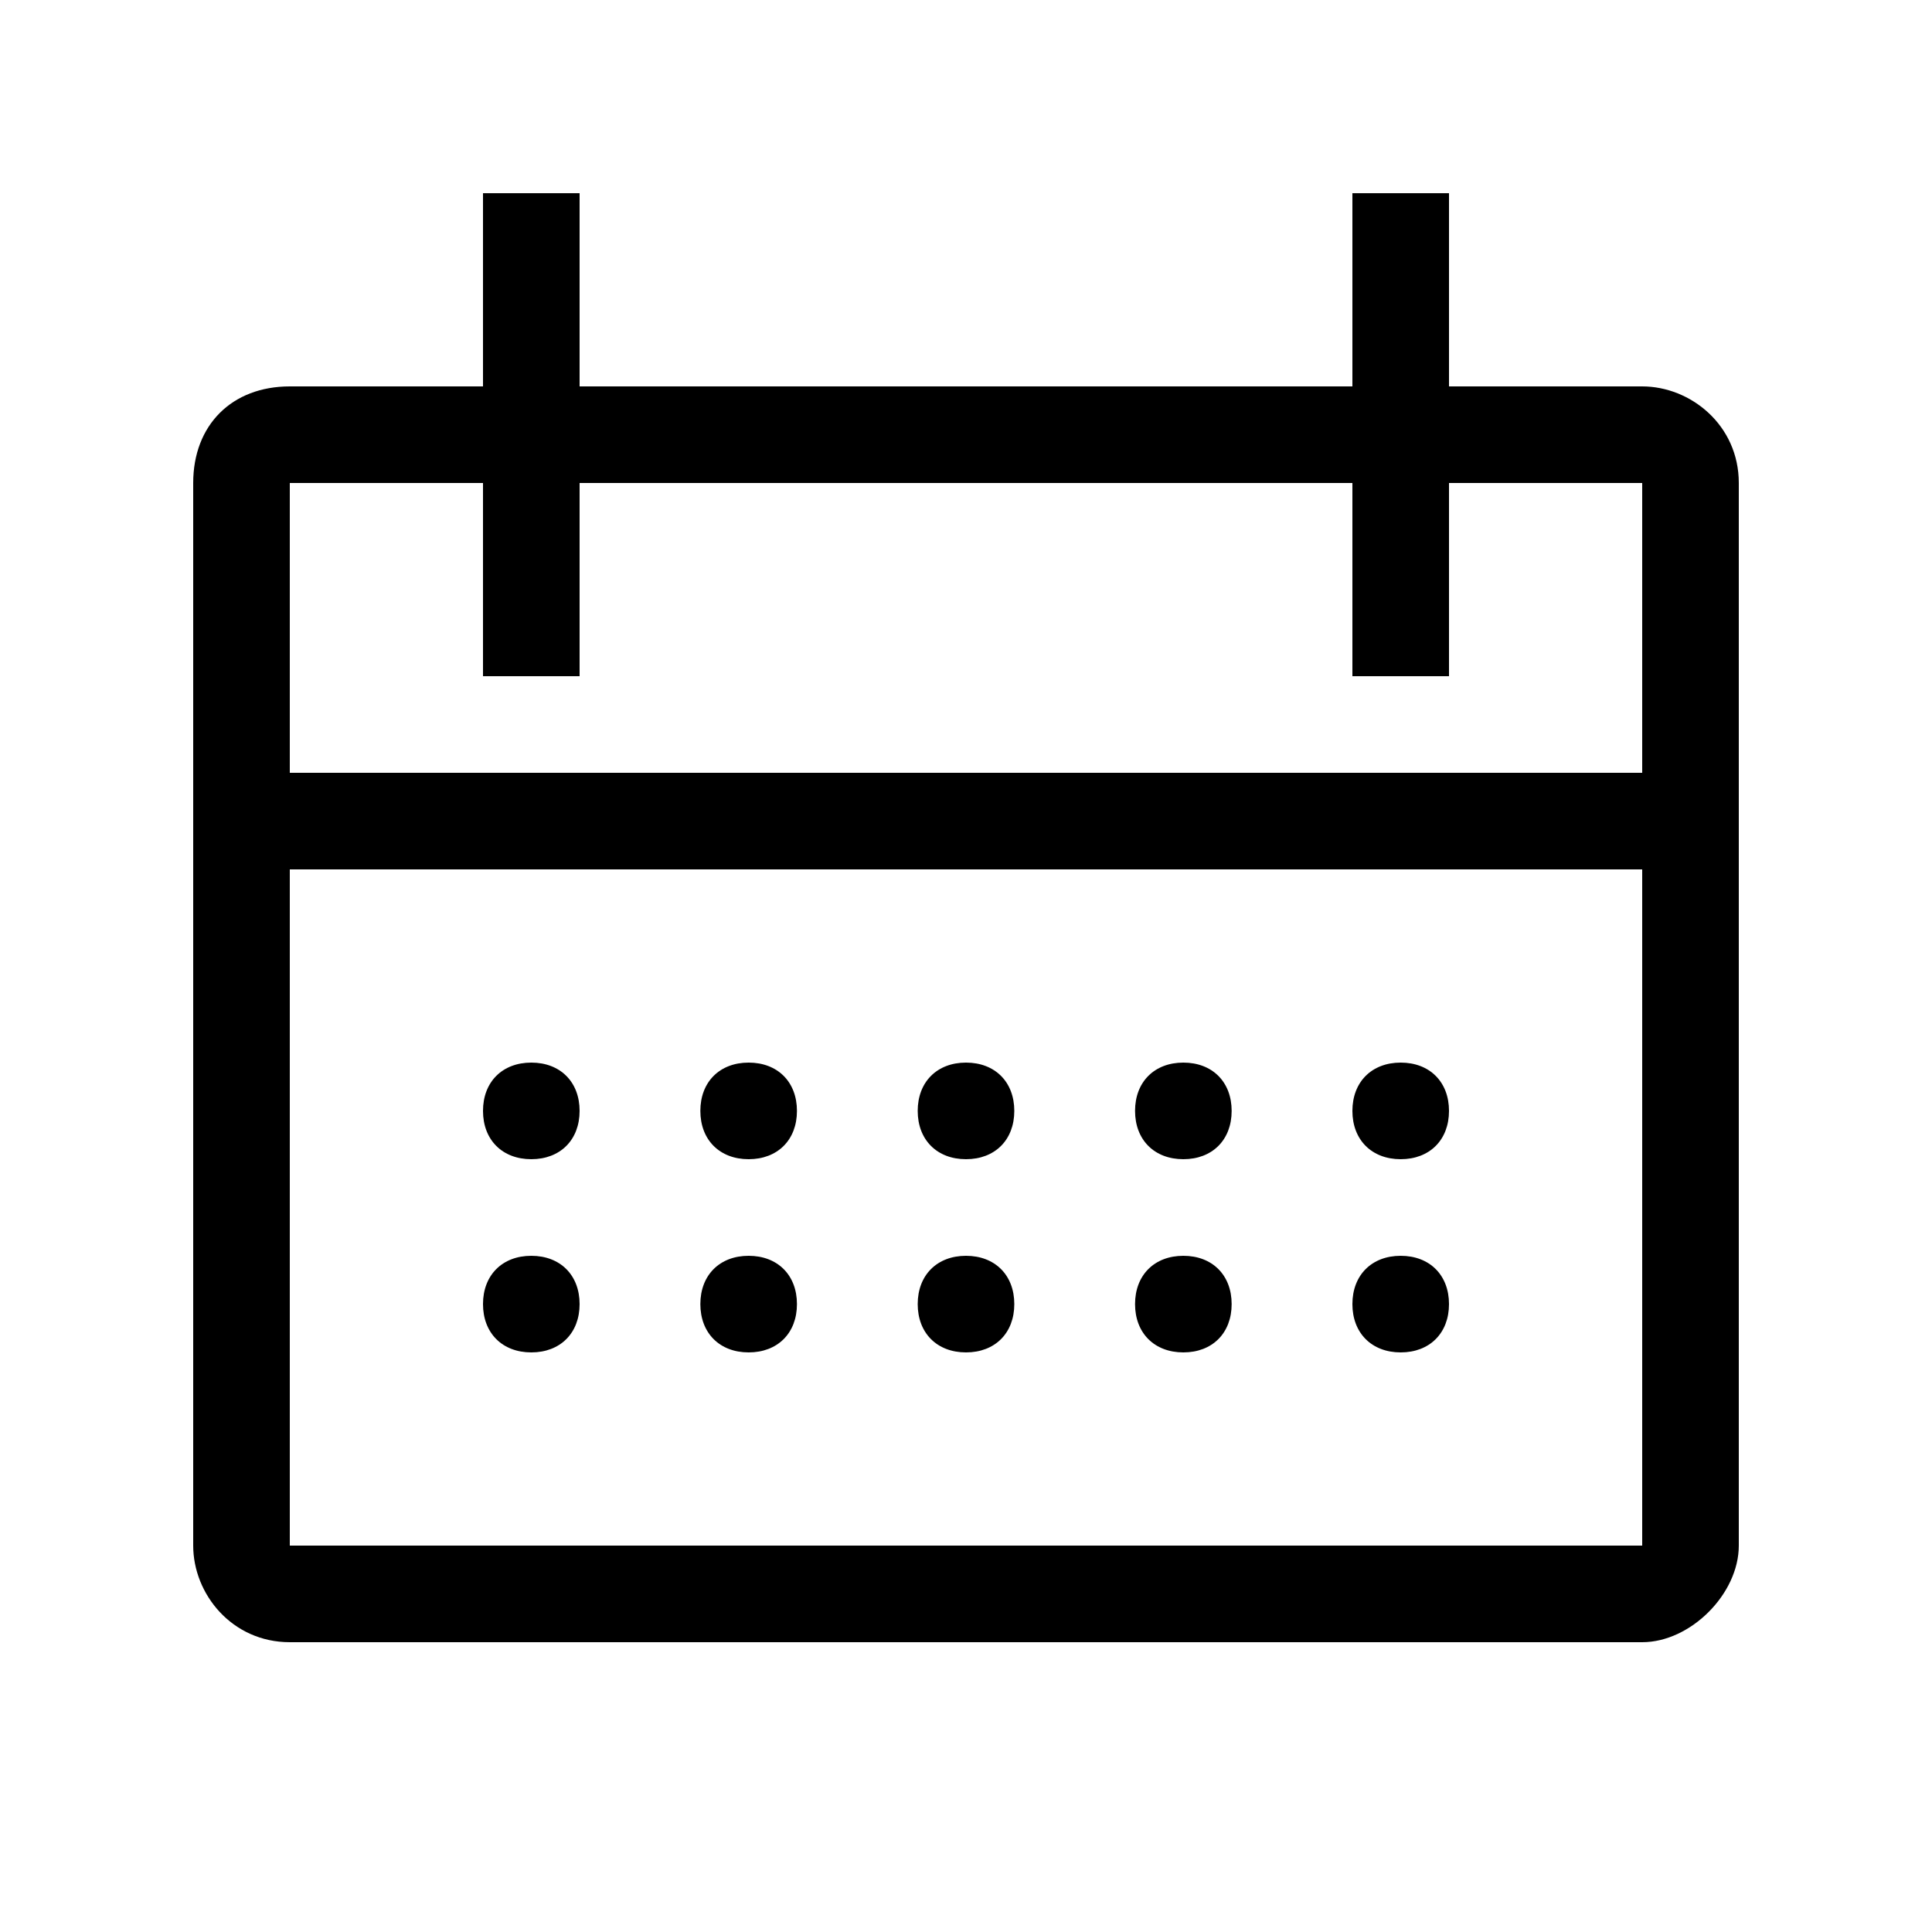
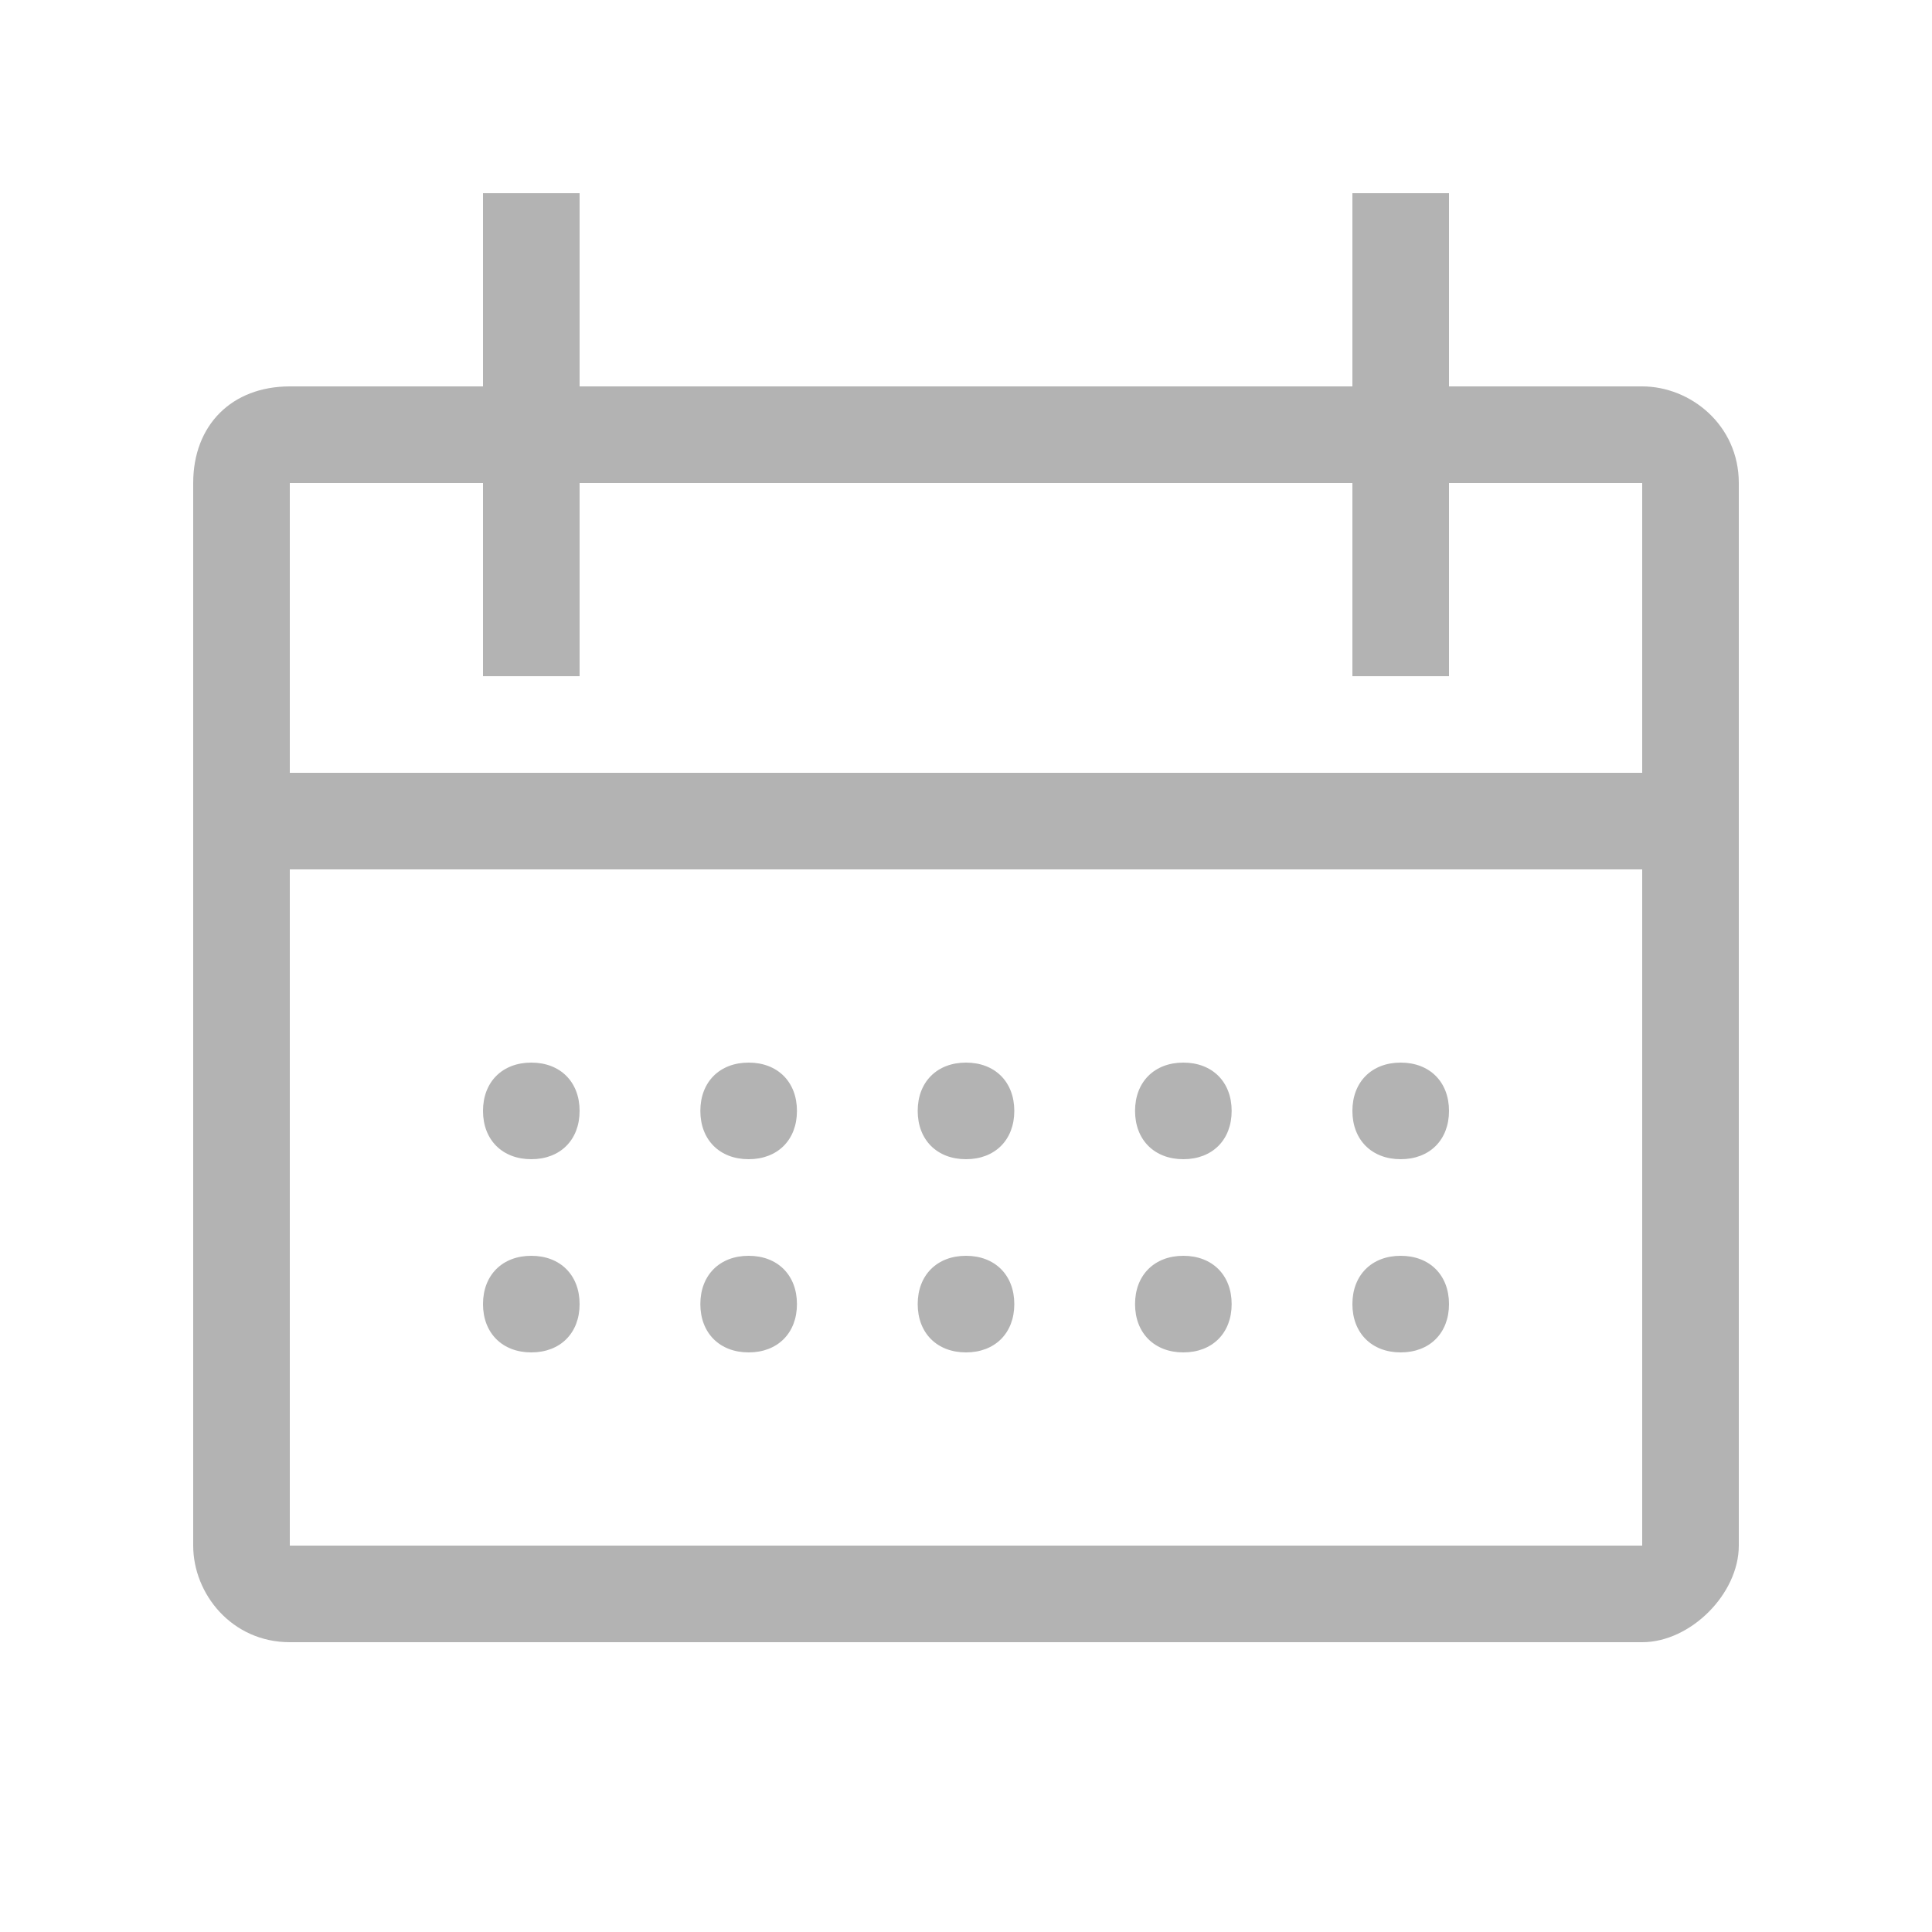
- <svg xmlns="http://www.w3.org/2000/svg" width="20" height="20" viewBox="0 0 20 20" fill="none">
+ <svg xmlns="http://www.w3.org/2000/svg" width="20" height="20" viewBox="0 0 20 20" fill="none" opacity="0.3">
  <path d="M7.75 12C8.05 12 8.25 11.8 8.25 11.5C8.25 11.2 8.05 11 7.75 11C7.45 11 7.25 11.2 7.25 11.5C7.25 11.8 7.45 12 7.75 12Z" fill="black" />
  <path d="M17 4H15V2H14V4H6V2H5V4H3C2.4 4 2 4.4 2 5V16C2 16.5 2.4 17 3 17H17C17.5 17 18 16.5 18 16V5C18 4.4 17.5 4 17 4ZM17 16H3V9H17V16ZM3 8V5H5V7H6V5H14V7H15V5H17V8H3Z" fill="black" />
  <path d="M10 12C10.3 12 10.5 11.8 10.5 11.5C10.5 11.2 10.3 11 10 11C9.7 11 9.5 11.2 9.5 11.5C9.5 11.8 9.7 12 10 12Z" fill="black" />
  <path d="M12.25 12C12.55 12 12.75 11.8 12.75 11.5C12.75 11.2 12.55 11 12.25 11C11.95 11 11.75 11.2 11.75 11.5C11.75 11.8 11.95 12 12.25 12Z" fill="black" />
  <path d="M7.75 13C7.45 13 7.25 13.2 7.25 13.5C7.25 13.8 7.45 14 7.75 14C8.05 14 8.25 13.8 8.25 13.5C8.25 13.2 8.05 13 7.75 13Z" fill="black" />
  <path d="M5.5 12C5.8 12 6 11.8 6 11.5C6 11.2 5.8 11 5.5 11C5.2 11 5 11.2 5 11.5C5 11.8 5.2 12 5.5 12Z" fill="black" />
  <path d="M5.5 13C5.2 13 5 13.2 5 13.5C5 13.8 5.2 14 5.5 14C5.8 14 6 13.8 6 13.5C6 13.2 5.8 13 5.5 13Z" fill="black" />
  <path d="M10 13C9.7 13 9.5 13.2 9.5 13.5C9.5 13.8 9.7 14 10 14C10.3 14 10.5 13.8 10.5 13.5C10.5 13.2 10.3 13 10 13Z" fill="black" />
  <path d="M12.25 13C11.95 13 11.75 13.2 11.75 13.5C11.75 13.8 11.95 14 12.25 14C12.55 14 12.75 13.8 12.75 13.5C12.75 13.2 12.55 13 12.25 13Z" fill="black" />
  <path d="M14.5 12C14.8 12 15 11.8 15 11.5C15 11.2 14.8 11 14.5 11C14.2 11 14 11.2 14 11.5C14 11.8 14.2 12 14.5 12Z" fill="black" />
  <path d="M14.5 13C14.2 13 14 13.2 14 13.5C14 13.8 14.2 14 14.5 14C14.8 14 15 13.8 15 13.5C15 13.2 14.8 13 14.5 13Z" fill="black" />
</svg>
